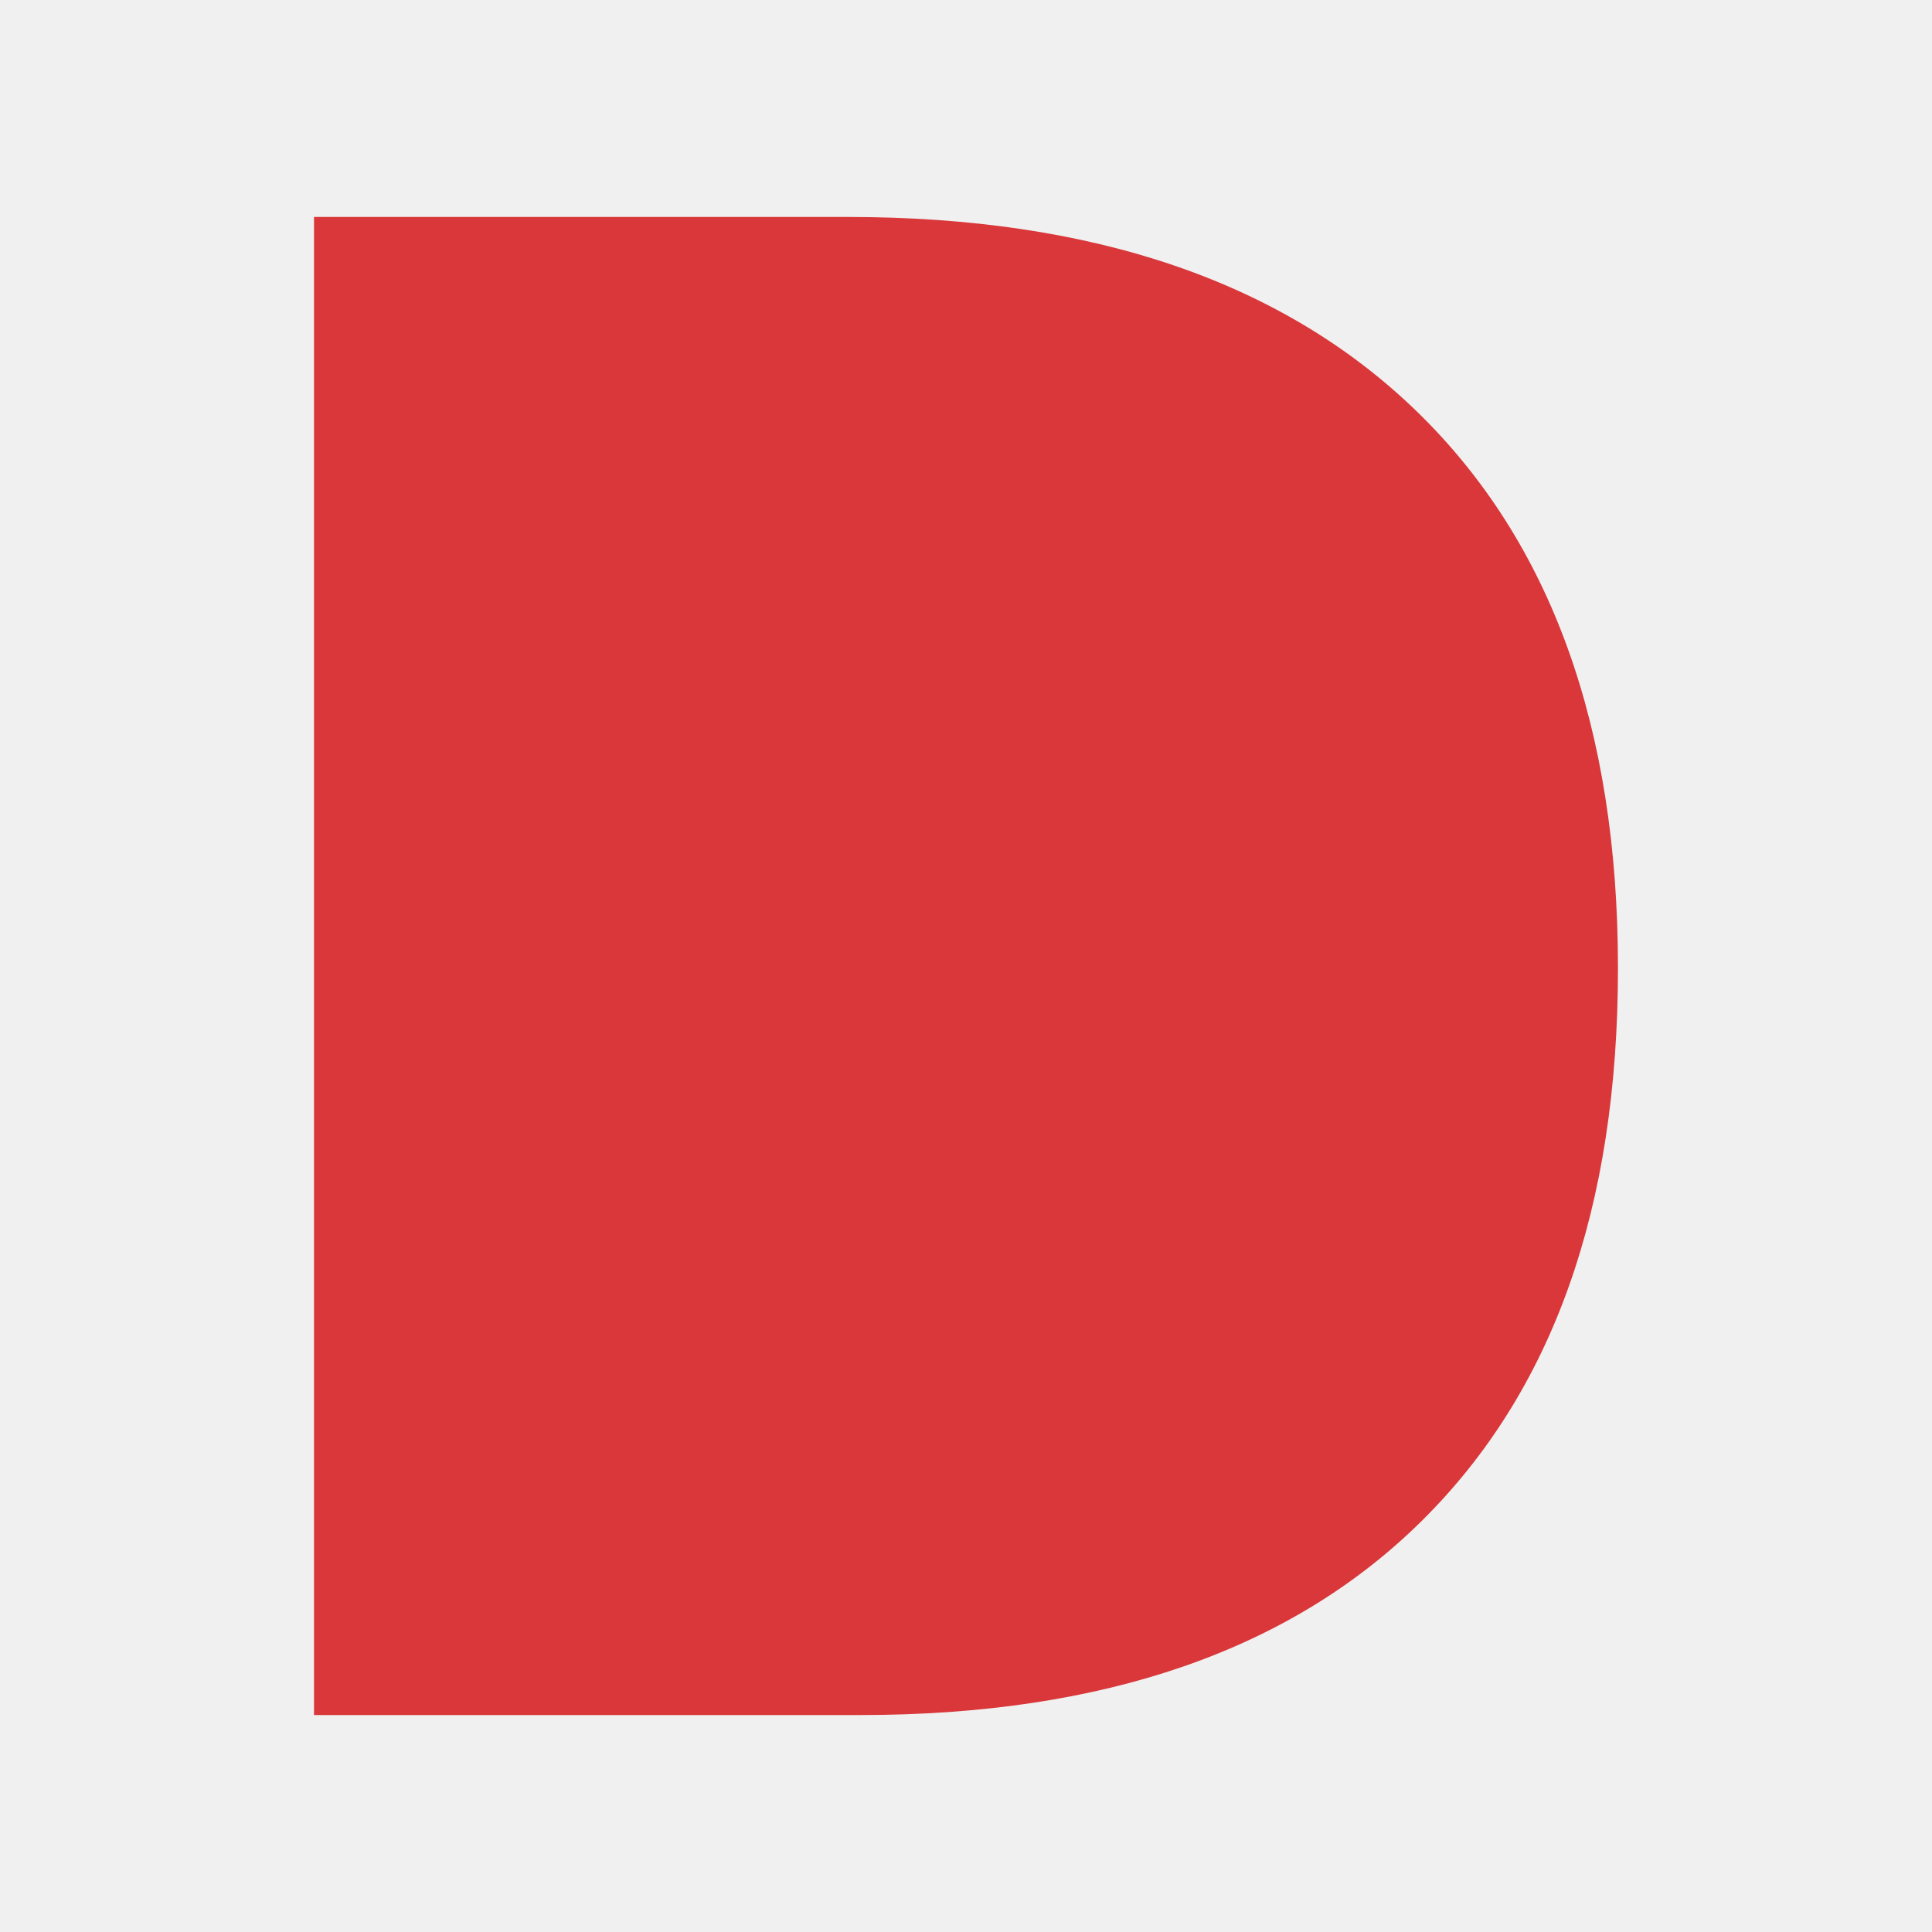
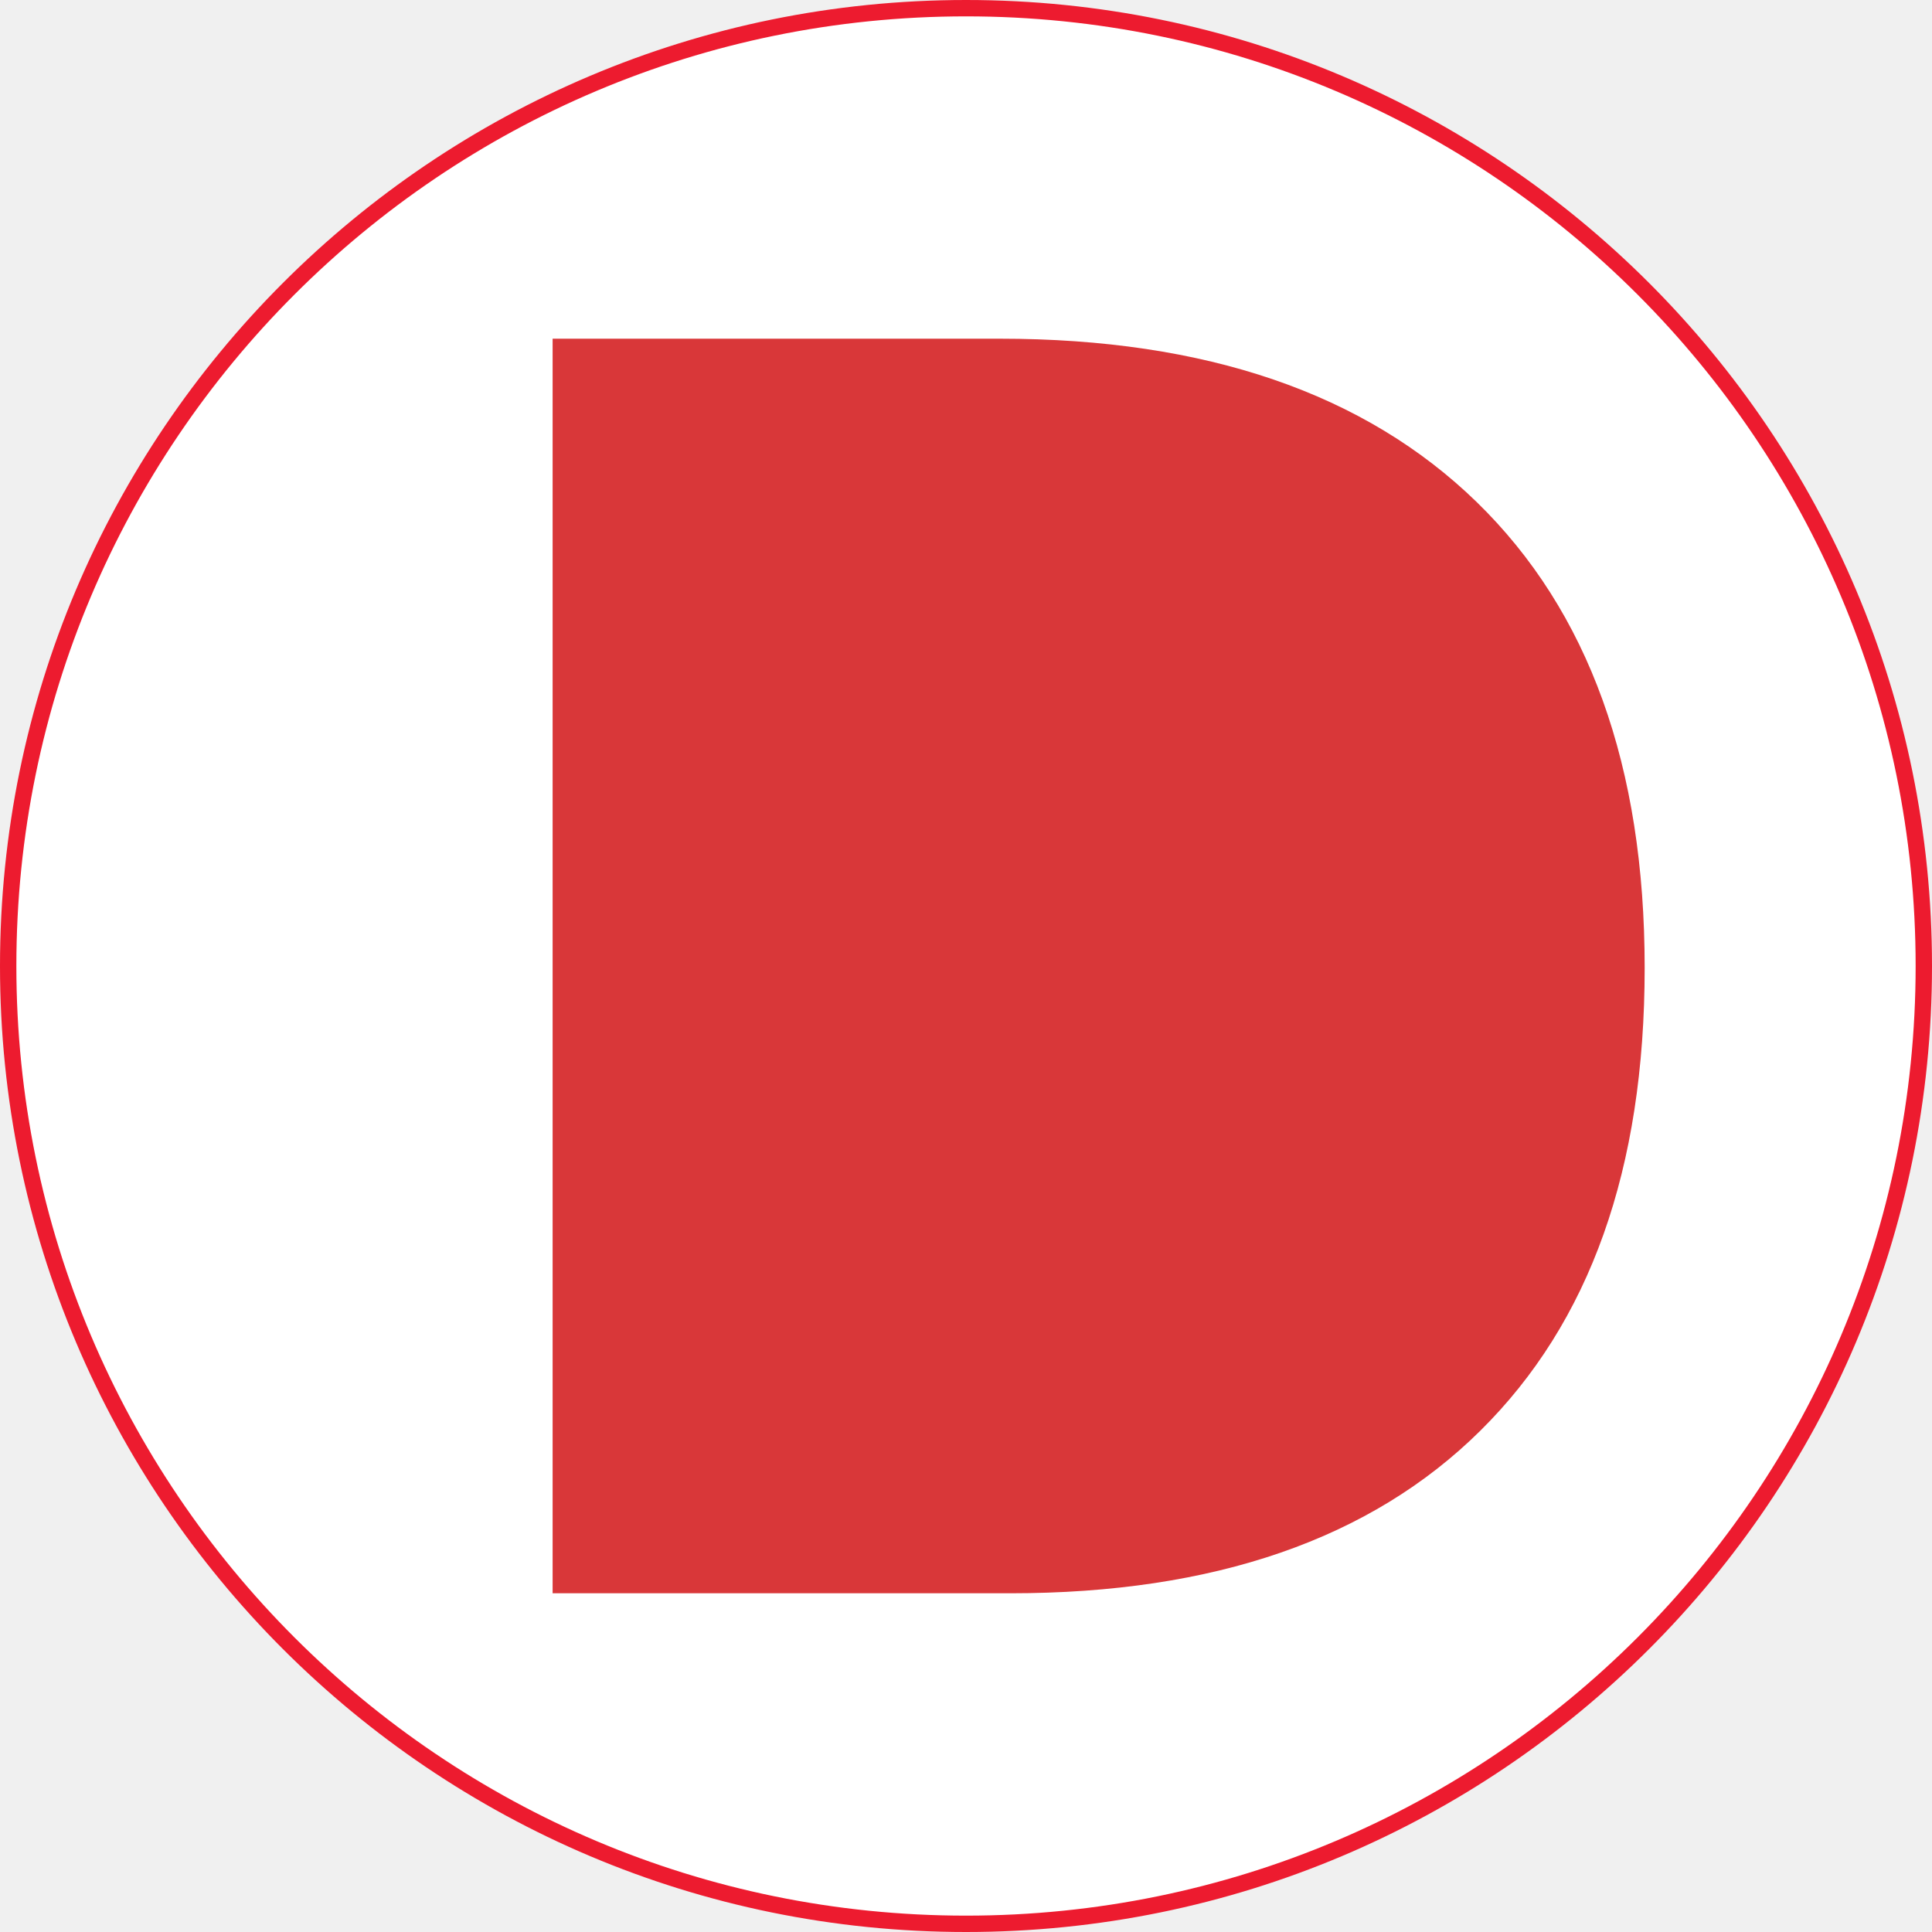
- <svg xmlns="http://www.w3.org/2000/svg" id="Layer_1" width="1440" height="1440" viewBox="0 0 1440 1440">
+ <svg xmlns="http://www.w3.org/2000/svg" id="Layer_2" width="708.42" height="708.42" viewBox="0 0 708.42 708.42">
  <defs>
    <style>
      .cls-1 {
+         fill: #fff;
+         stroke: #ed1b2f;
+         stroke-miterlimit: 10;
+         stroke-width: 6px;
+       }
+ 
+       .cls-2 {
        fill: #d93739;
      }
    </style>
  </defs>
-   <path class="cls-1" d="M234.05,161.71h397.88c183.46,0,325,48.51,424.61,145.47,99.59,96.99,149.4,235.11,149.4,414.39s-48.75,315.59-146.26,412.03c-97.5,96.47-236.95,144.69-418.32,144.69H234.05V161.71Z" />
+   <g id="Layer_2-2">
+     <circle class="cls-1" cx="354.21" cy="354.21" r="351.21" />
+   </g>
+   <g id="Layer_1-2">
+     <path class="cls-2" d="M202.63,124.19h163.93c75.59,0,133.9,19.99,174.94,59.93,41.03,39.96,61.56,96.87,61.56,170.73s-20.08,130.03-60.26,169.76c-40.17,39.75-97.63,59.61-172.35,59.61h-167.82V124.19Z" />
+   </g>
</svg>
